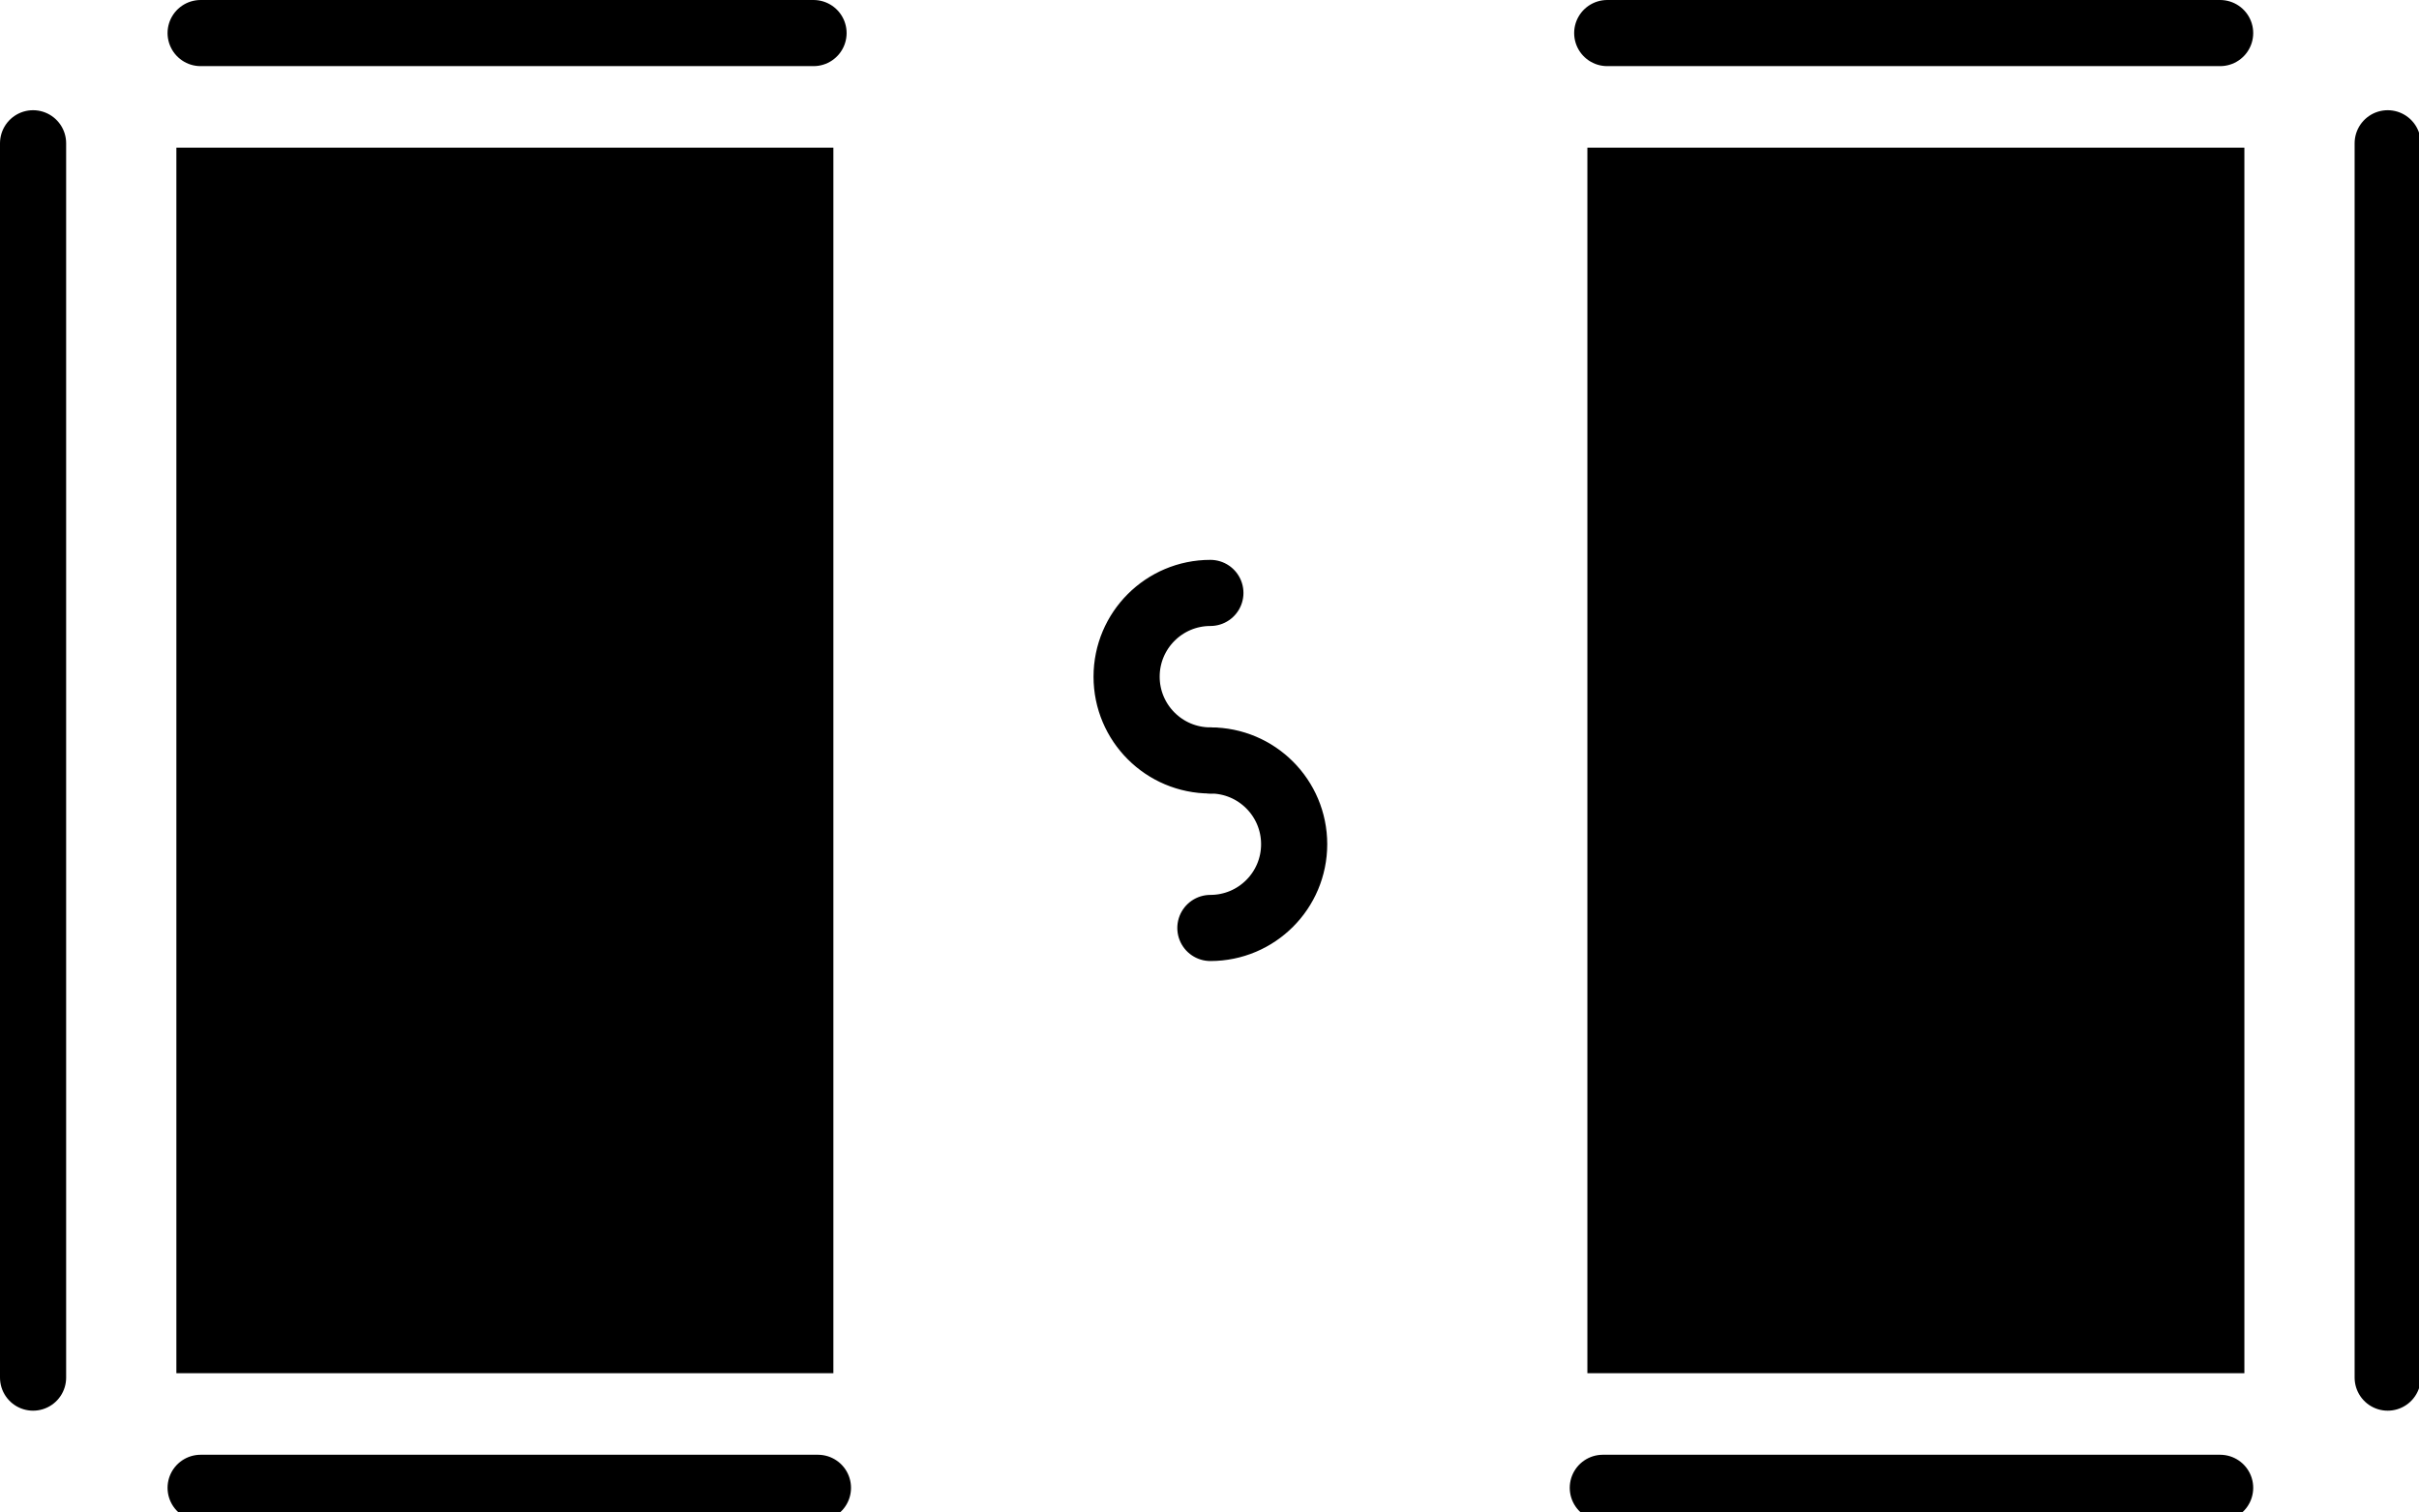
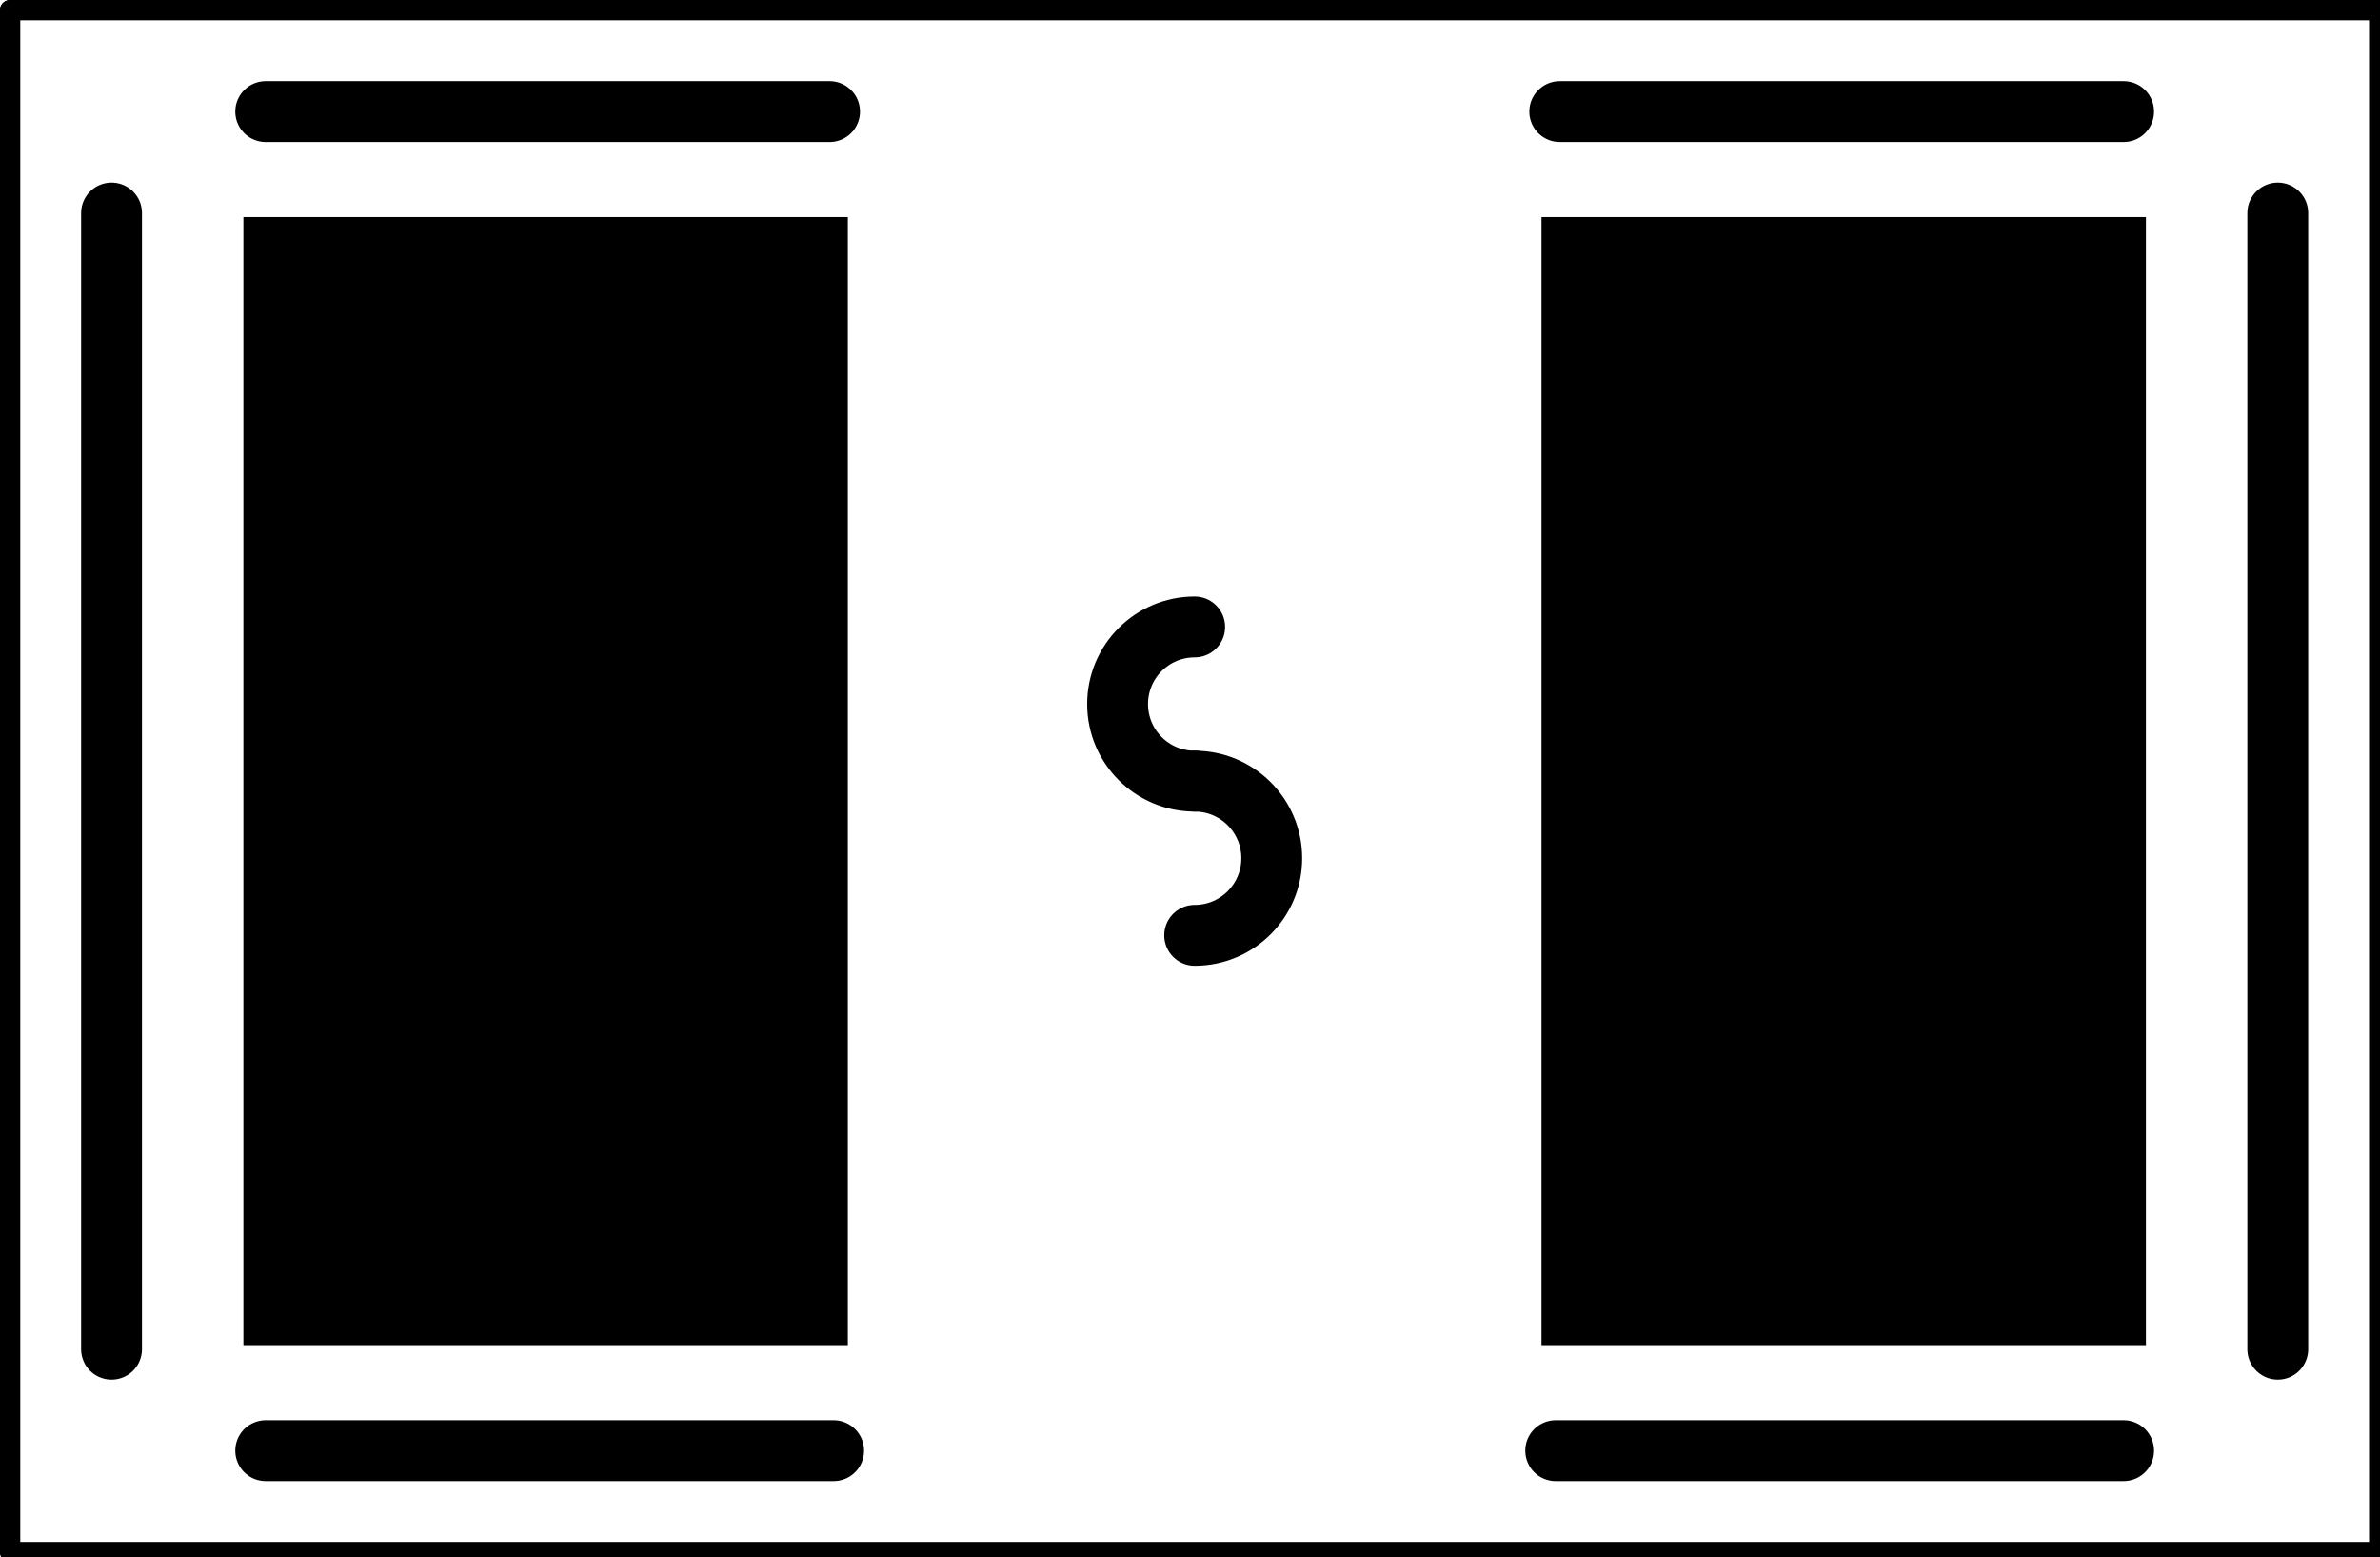
- <svg xmlns="http://www.w3.org/2000/svg" viewBox="0 0 5.486 3.429" width="100%" height="100%" preserveAspectRatio="xMidYMid meet">
+ <svg xmlns="http://www.w3.org/2000/svg" viewBox="0 0 5.867 3.835" width="100%" height="100%" preserveAspectRatio="xMidYMid meet">
  <g style="fill:#000000; fill-opacity:1;stroke:#000000; stroke-opacity:1; stroke-linecap:round; stroke-linejoin:round;" transform="translate(0 0) scale(1 1)">
-     <path style="fill:#000000; fill-opacity:1; stroke:none;fill-rule:evenodd;" d="M 3.6,3.115 3.6,0.335 5.09,0.335 5.09,3.115 Z" />
-     <path style="fill:#000000; fill-opacity:1; stroke:none;fill-rule:evenodd;" d="M 0.4,3.115 0.4,0.335 1.89,0.335 1.89,3.115 Z" />
+     <path style="fill:#000000; fill-opacity:1; stroke:none;fill-rule:evenodd;" d="M 3.8,3.315 3.8,0.535 5.29,0.535 5.29,3.315 Z" />
+     <path style="fill:#000000; fill-opacity:1; stroke:none;fill-rule:evenodd;" d="M 0.6,3.315 0.6,0.535 2.09,0.535 2.09,3.315 Z" />
  </g>
  <g style="fill:none; stroke:#000000; stroke-width:0.15; stroke-opacity:1; stroke-linecap:round; stroke-linejoin:round;">
-     <path d="M0.075 0.325 L0.075 3.125 " />
-     <path d="M5.415 0.325 L5.415 3.125 " />
-     <path d="M3.635 3.375 L5.035 3.375 " />
-     <path d="M5.035 0.075 L3.645 0.075 " />
-     <path d="M1.855 3.375 L0.455 3.375 " />
-     <path d="M0.455 0.075 L1.845 0.075 " />
-     <path d="M2.745 1.345 A0.19 0.19 0.0 0 0 2.745 1.725" />
-     <path d="M2.745 2.105 A0.19 0.19 0.0 0 0 2.745 1.725" />
+     <path d="M0.275 0.525 L0.275 3.325 " />
+     <path d="M5.615 0.525 L5.615 3.325 " />
+     <path d="M3.835 3.575 L5.235 3.575 " />
+     <path d="M5.235 0.275 L3.845 0.275 " />
+     <path d="M2.055 3.575 L0.655 3.575 " />
+     <path d="M0.655 0.275 L2.045 0.275 " />
+     <path d="M2.945 1.545 A0.19 0.19 0.0 0 0 2.945 1.925" />
+     <path d="M2.945 2.305 A0.19 0.19 0.0 0 0 2.945 1.925" />
+   </g>
+   <g style="fill:none; stroke:#000000; stroke-width:0.05; stroke-opacity:1; stroke-linecap:round; stroke-linejoin:round;">
+     <path d="M0.025 0.025 L5.865 0.025 " />
+     <path d="M5.865 0.025 L5.865 3.825 " />
+     <path d="M5.865 3.825 L0.025 3.825 " />
+     <path d="M0.025 3.825 L0.025 0.025 " />
  </g>
</svg>
